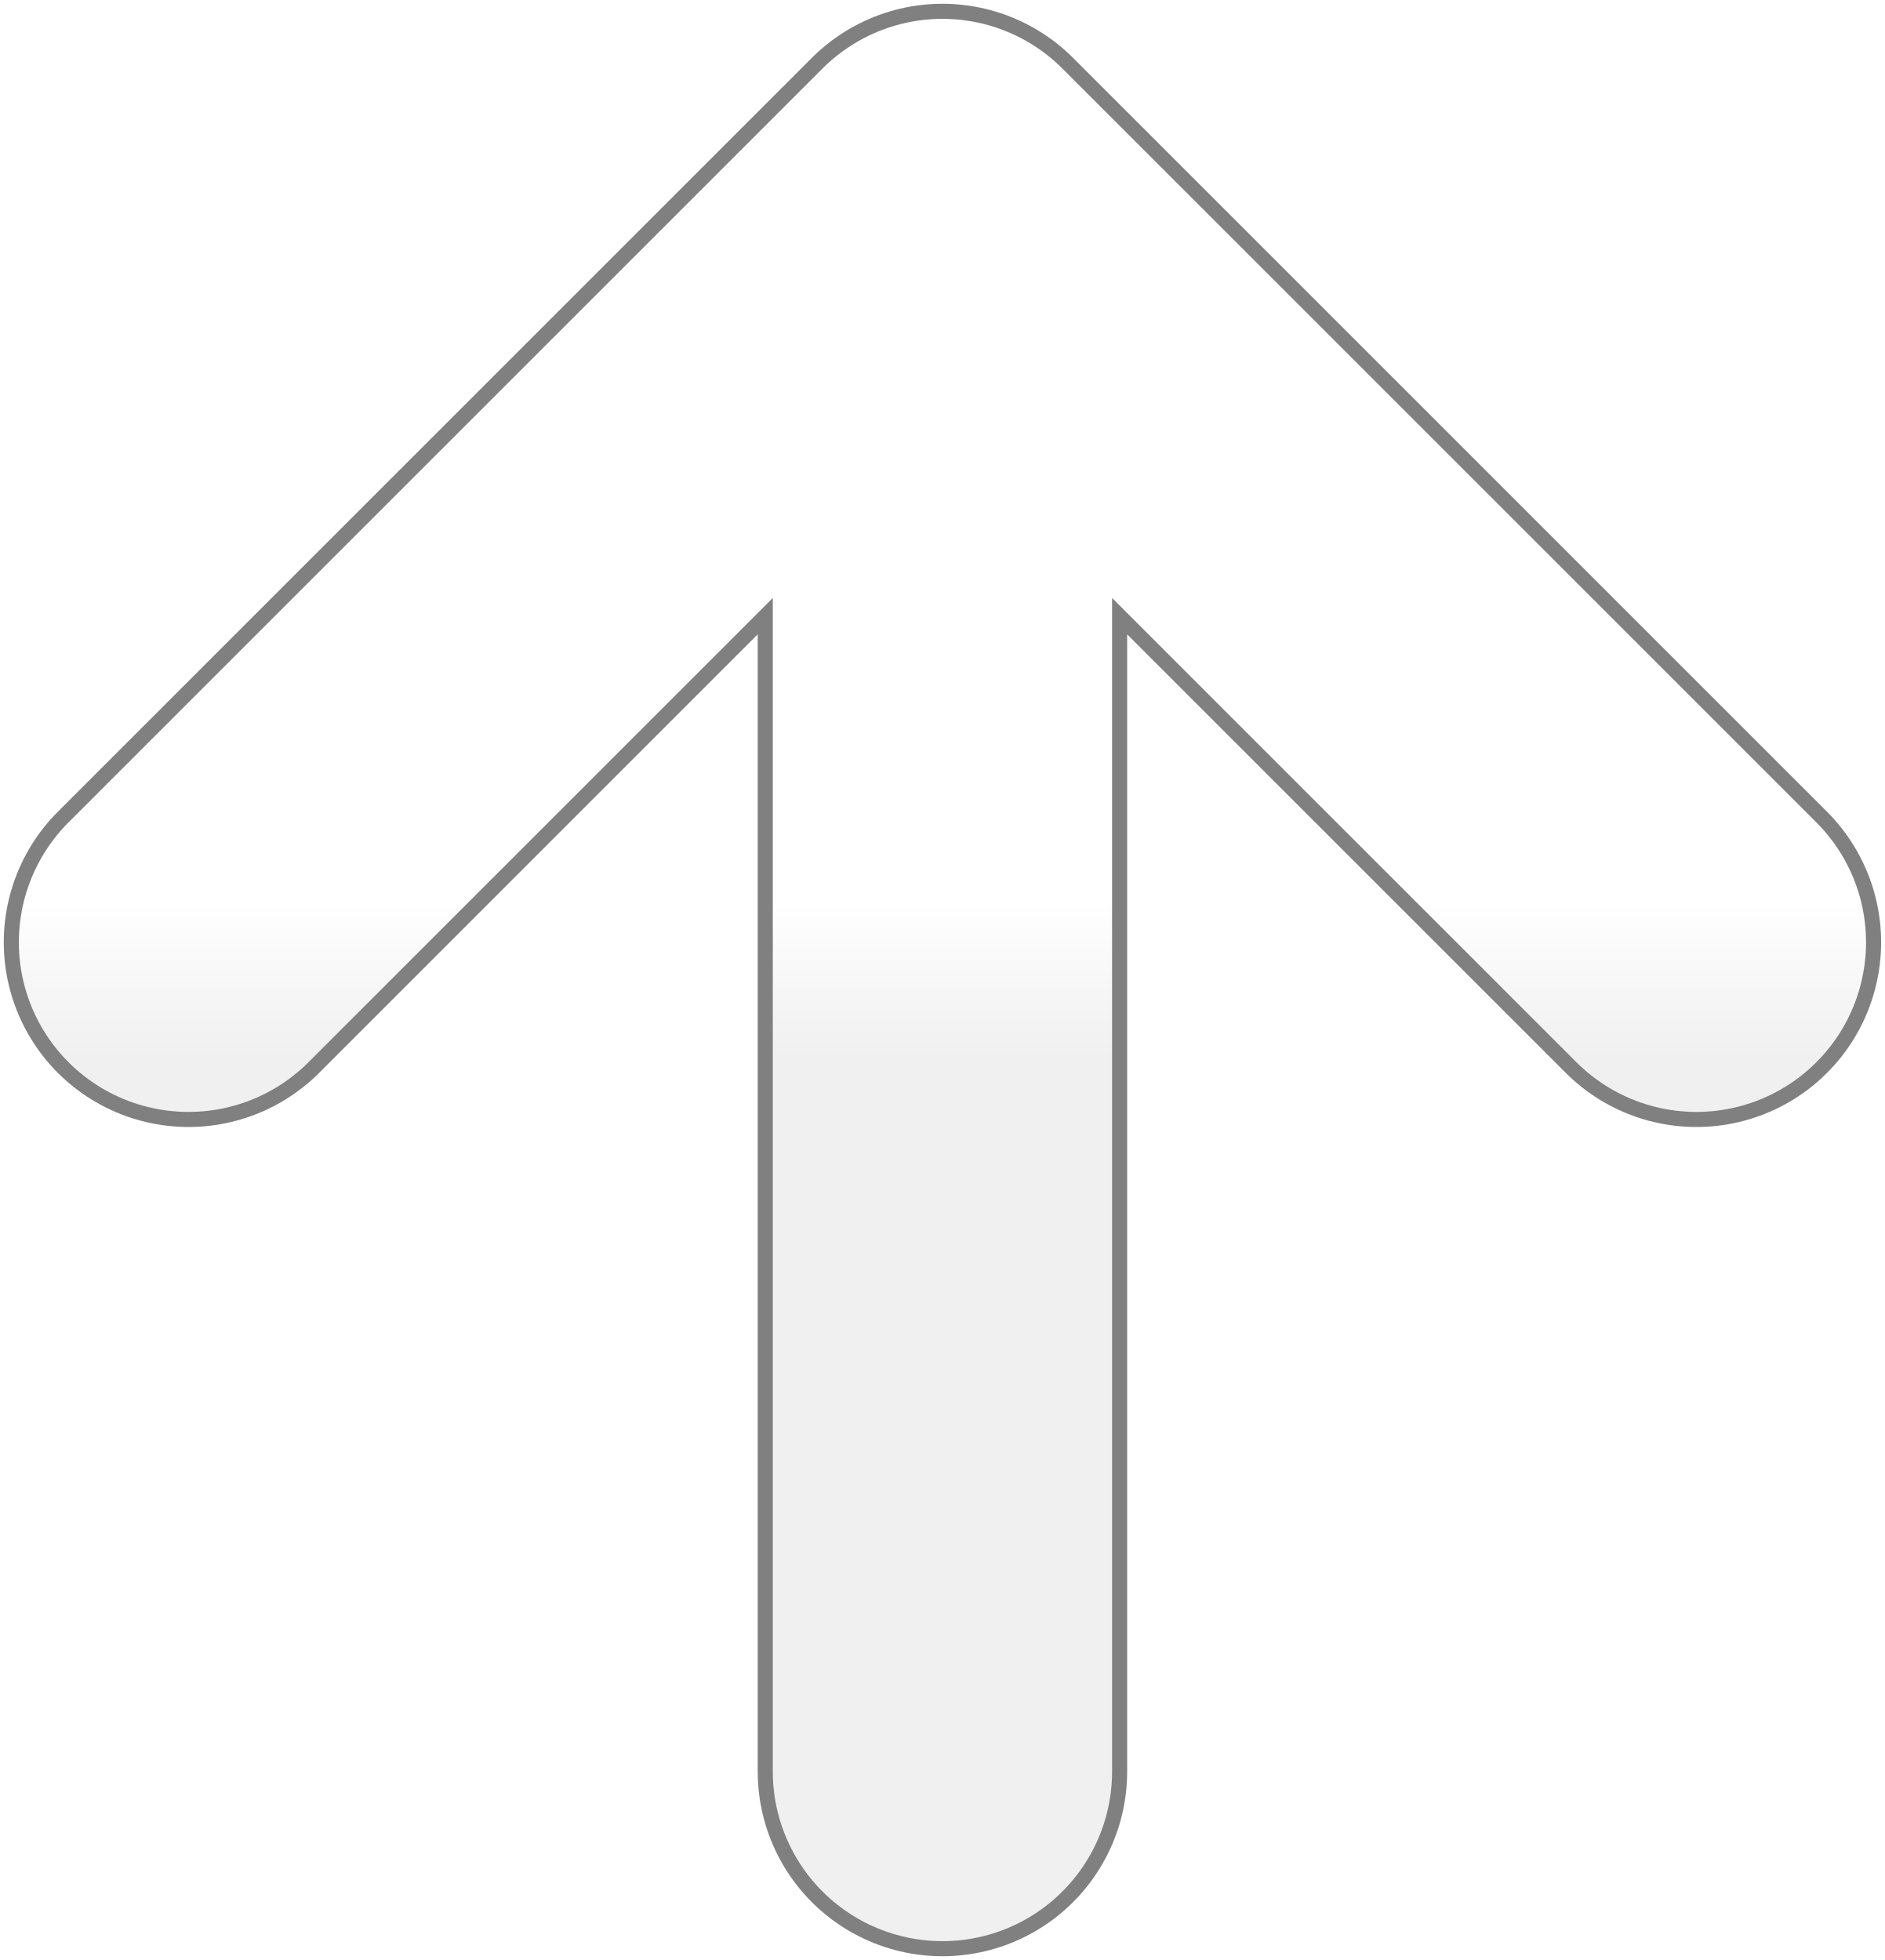
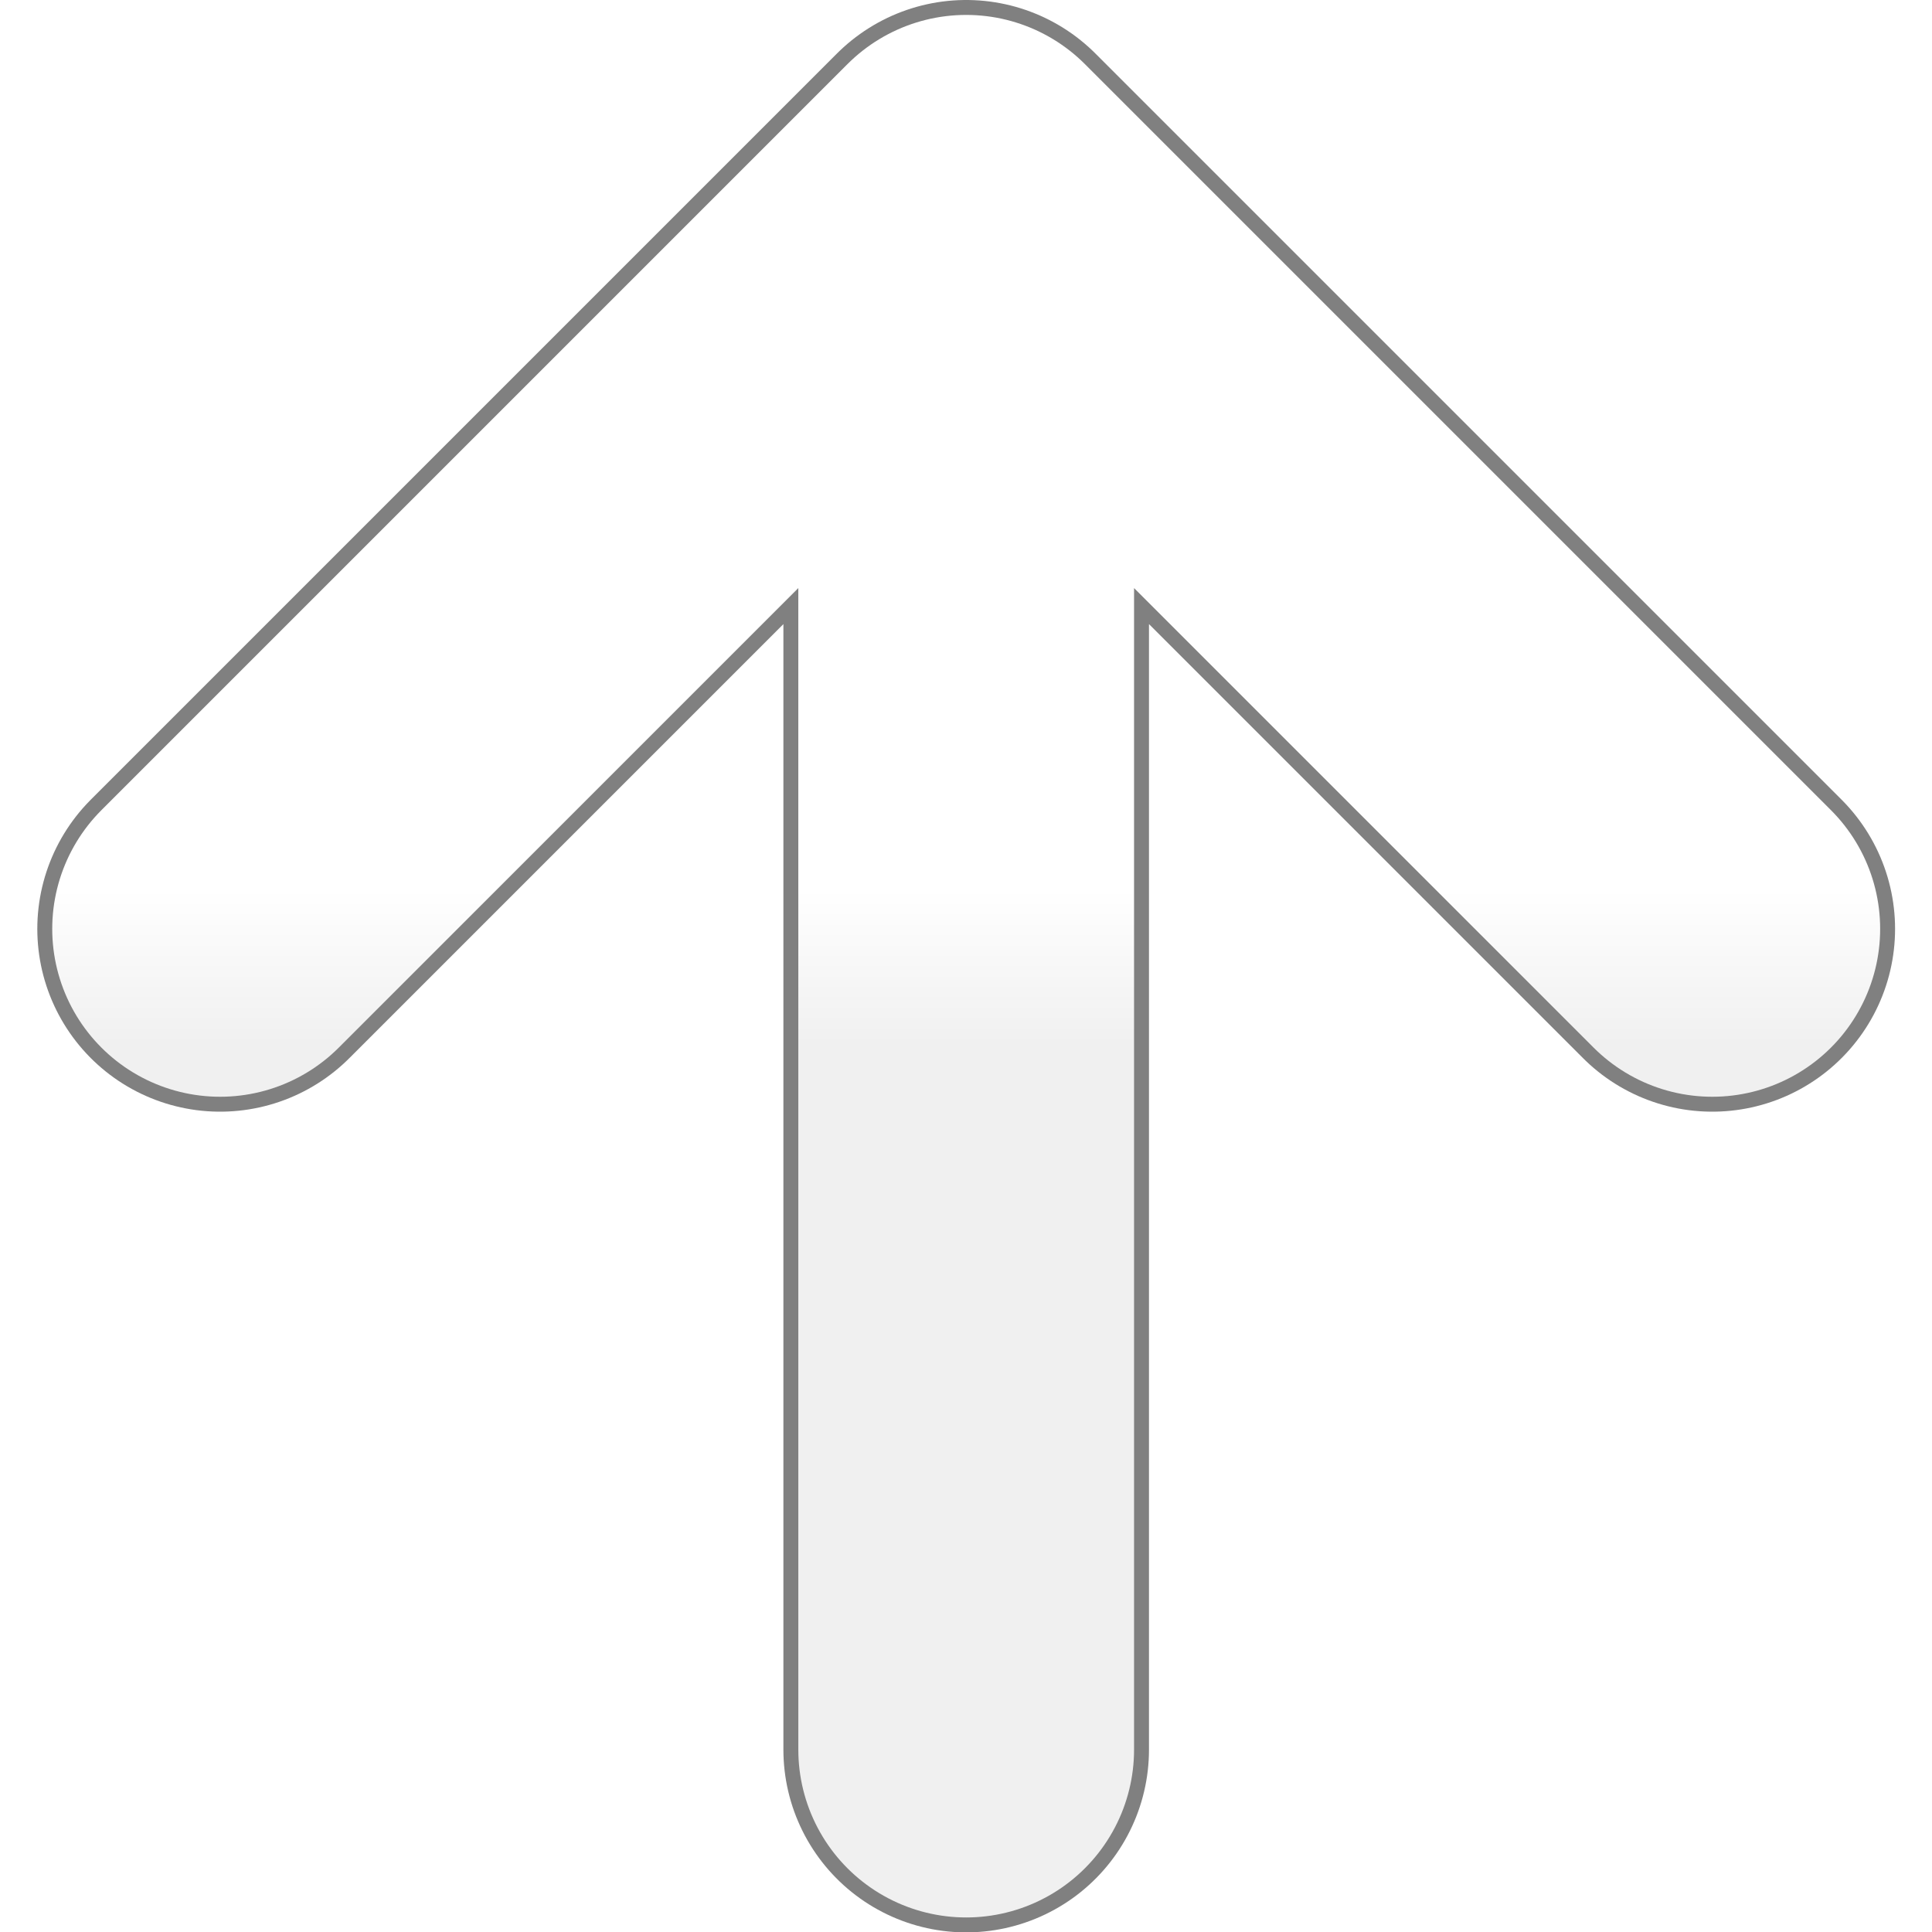
- <svg xmlns="http://www.w3.org/2000/svg" width="50" height="52" viewBox="0 0 50 52" fill="none">
+ <svg xmlns="http://www.w3.org/2000/svg" width="16" height="16" viewBox="-0.9 0.1 51.79 51.79" fill="none">
  <defs>
    <linearGradient id="arrow-up-fill" gradientUnits="userSpaceOnUse" x1="0" y1="0" x2="0" y2="52">
      <stop offset="0" stop-color="#ffffff" />
      <stop offset="0.46" stop-color="#ffffff" />
      <stop offset="0.54" stop-color="#f0f0f0" />
      <stop offset="1" stop-color="#f0f0f0" />
    </linearGradient>
  </defs>
  <path d="M5 25 25 5 45 25M25 5V47" stroke="#808080" stroke-width="9.8" stroke-linecap="round" stroke-linejoin="round" />
  <path d="M5 25 25 5 45 25M25 5V47" stroke="url(#arrow-up-fill)" stroke-width="9" stroke-linecap="round" stroke-linejoin="round" />
</svg>
